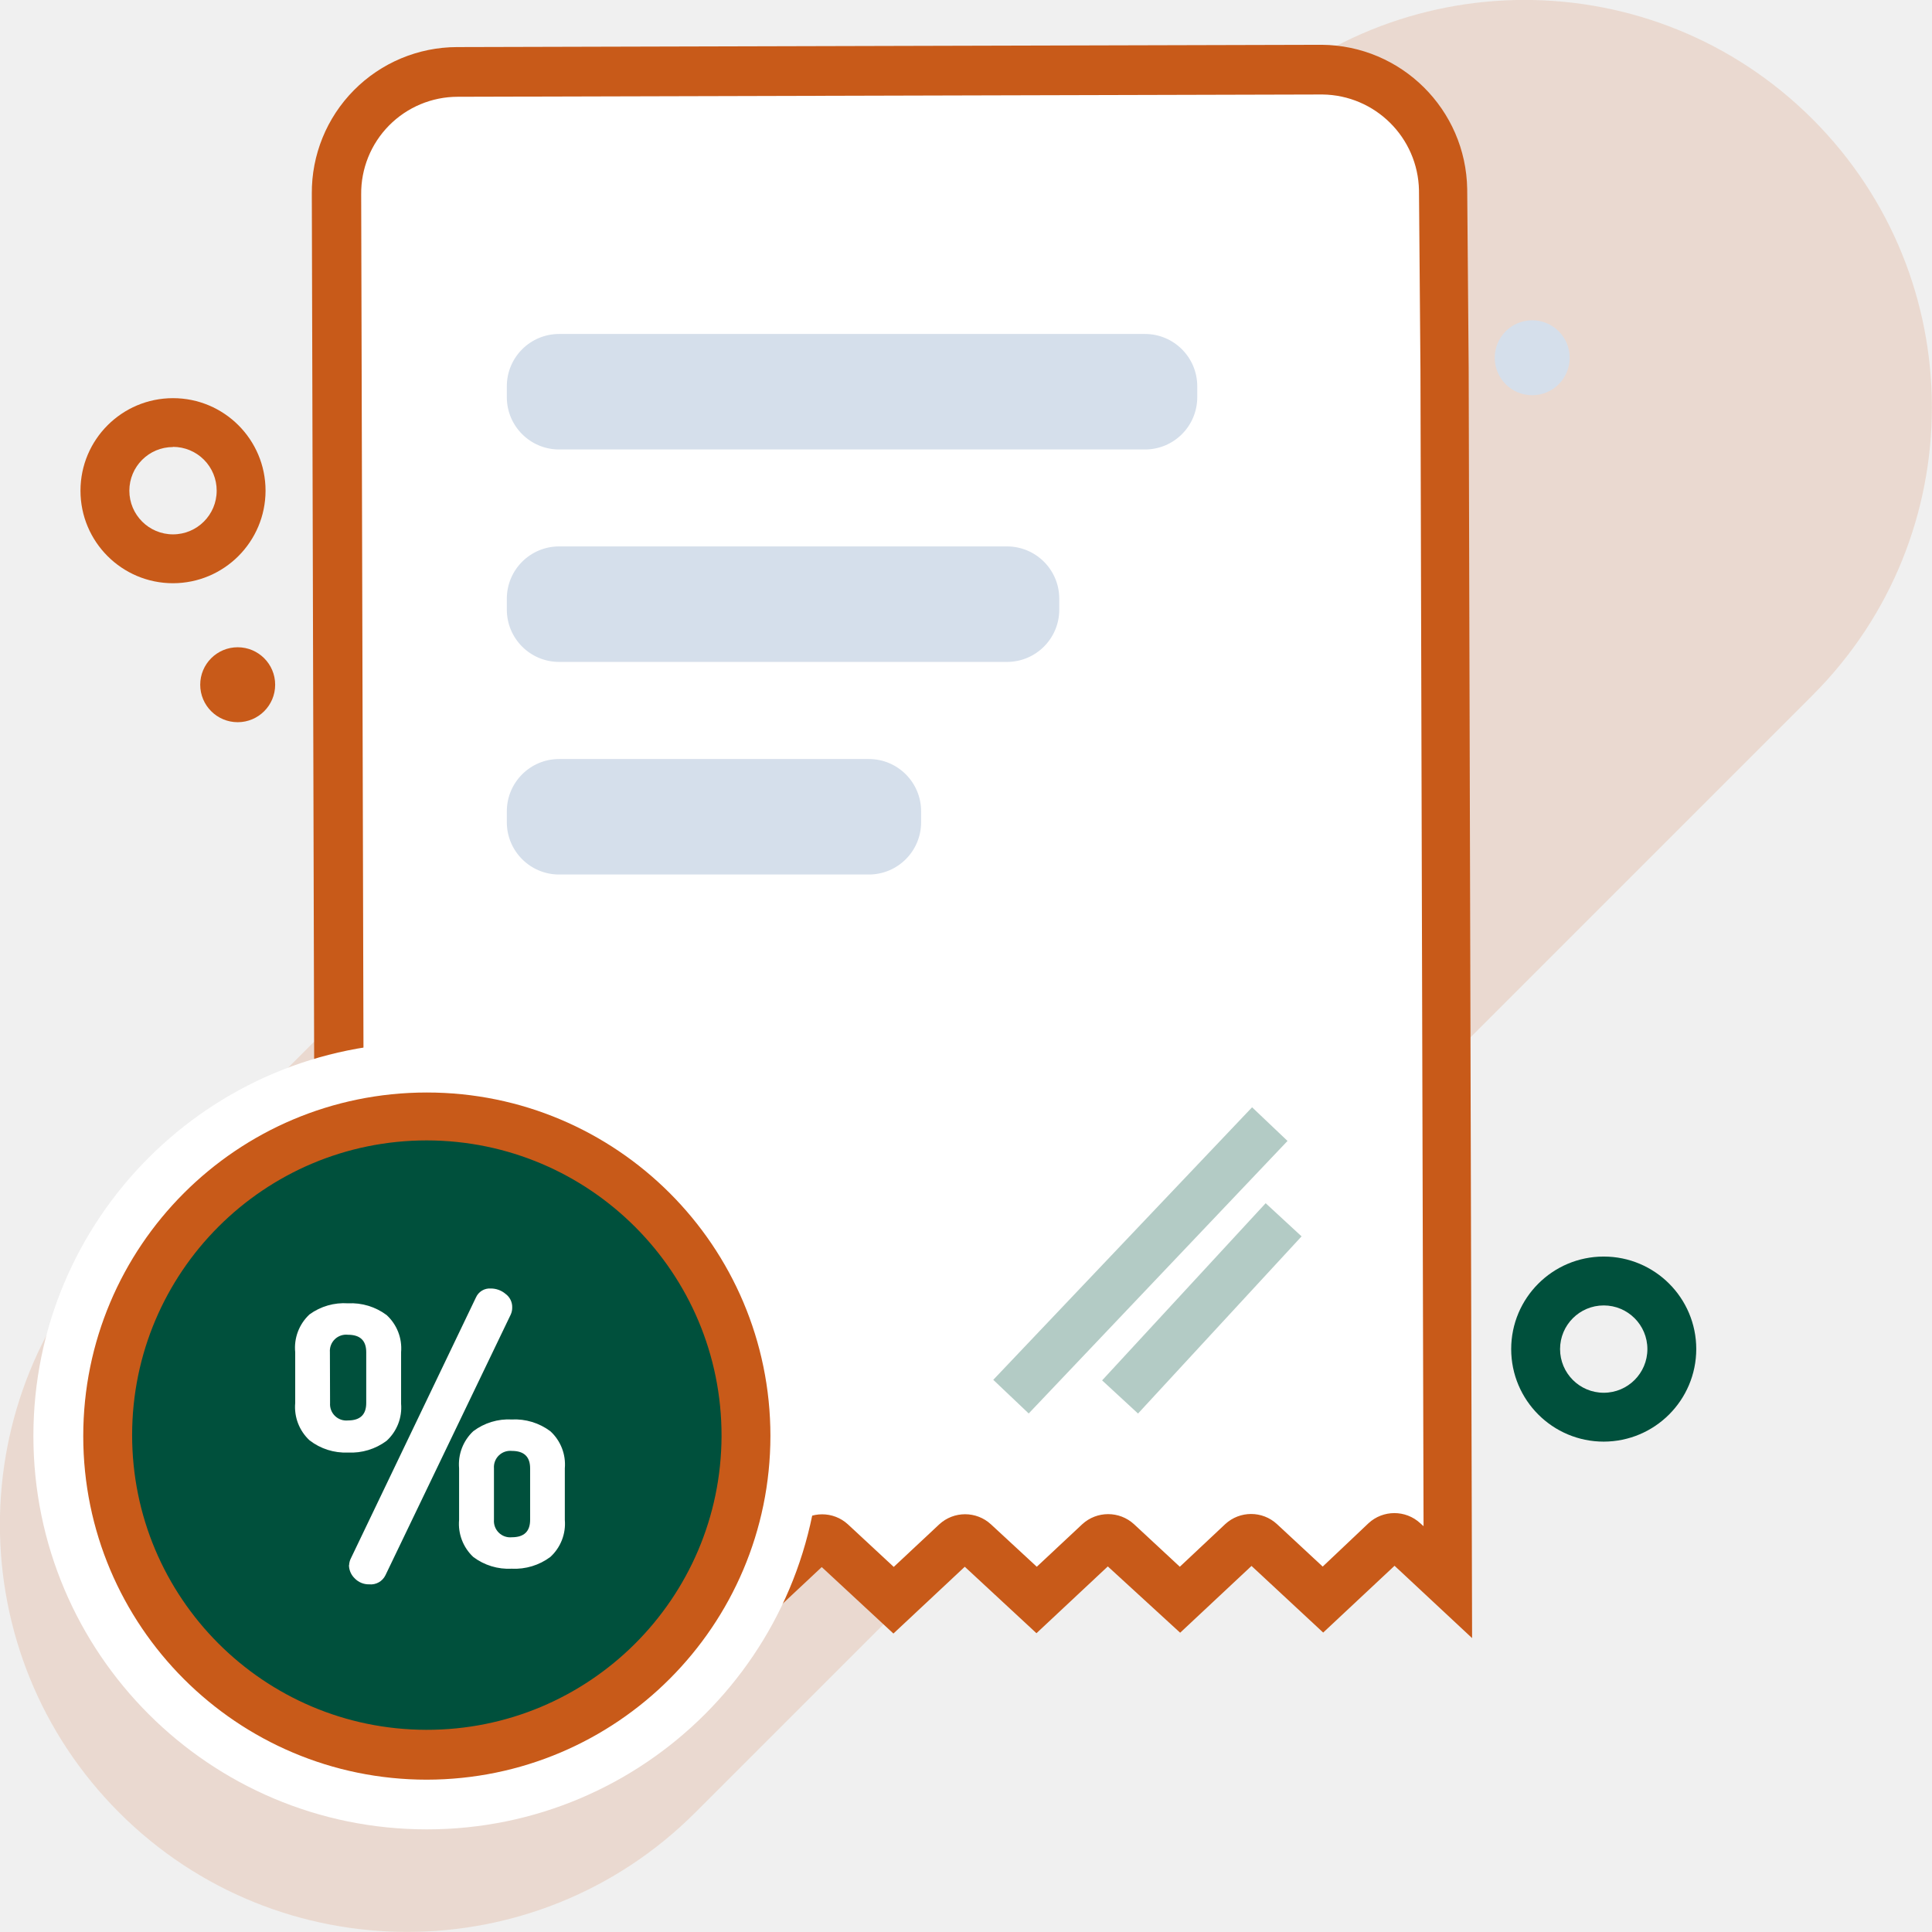
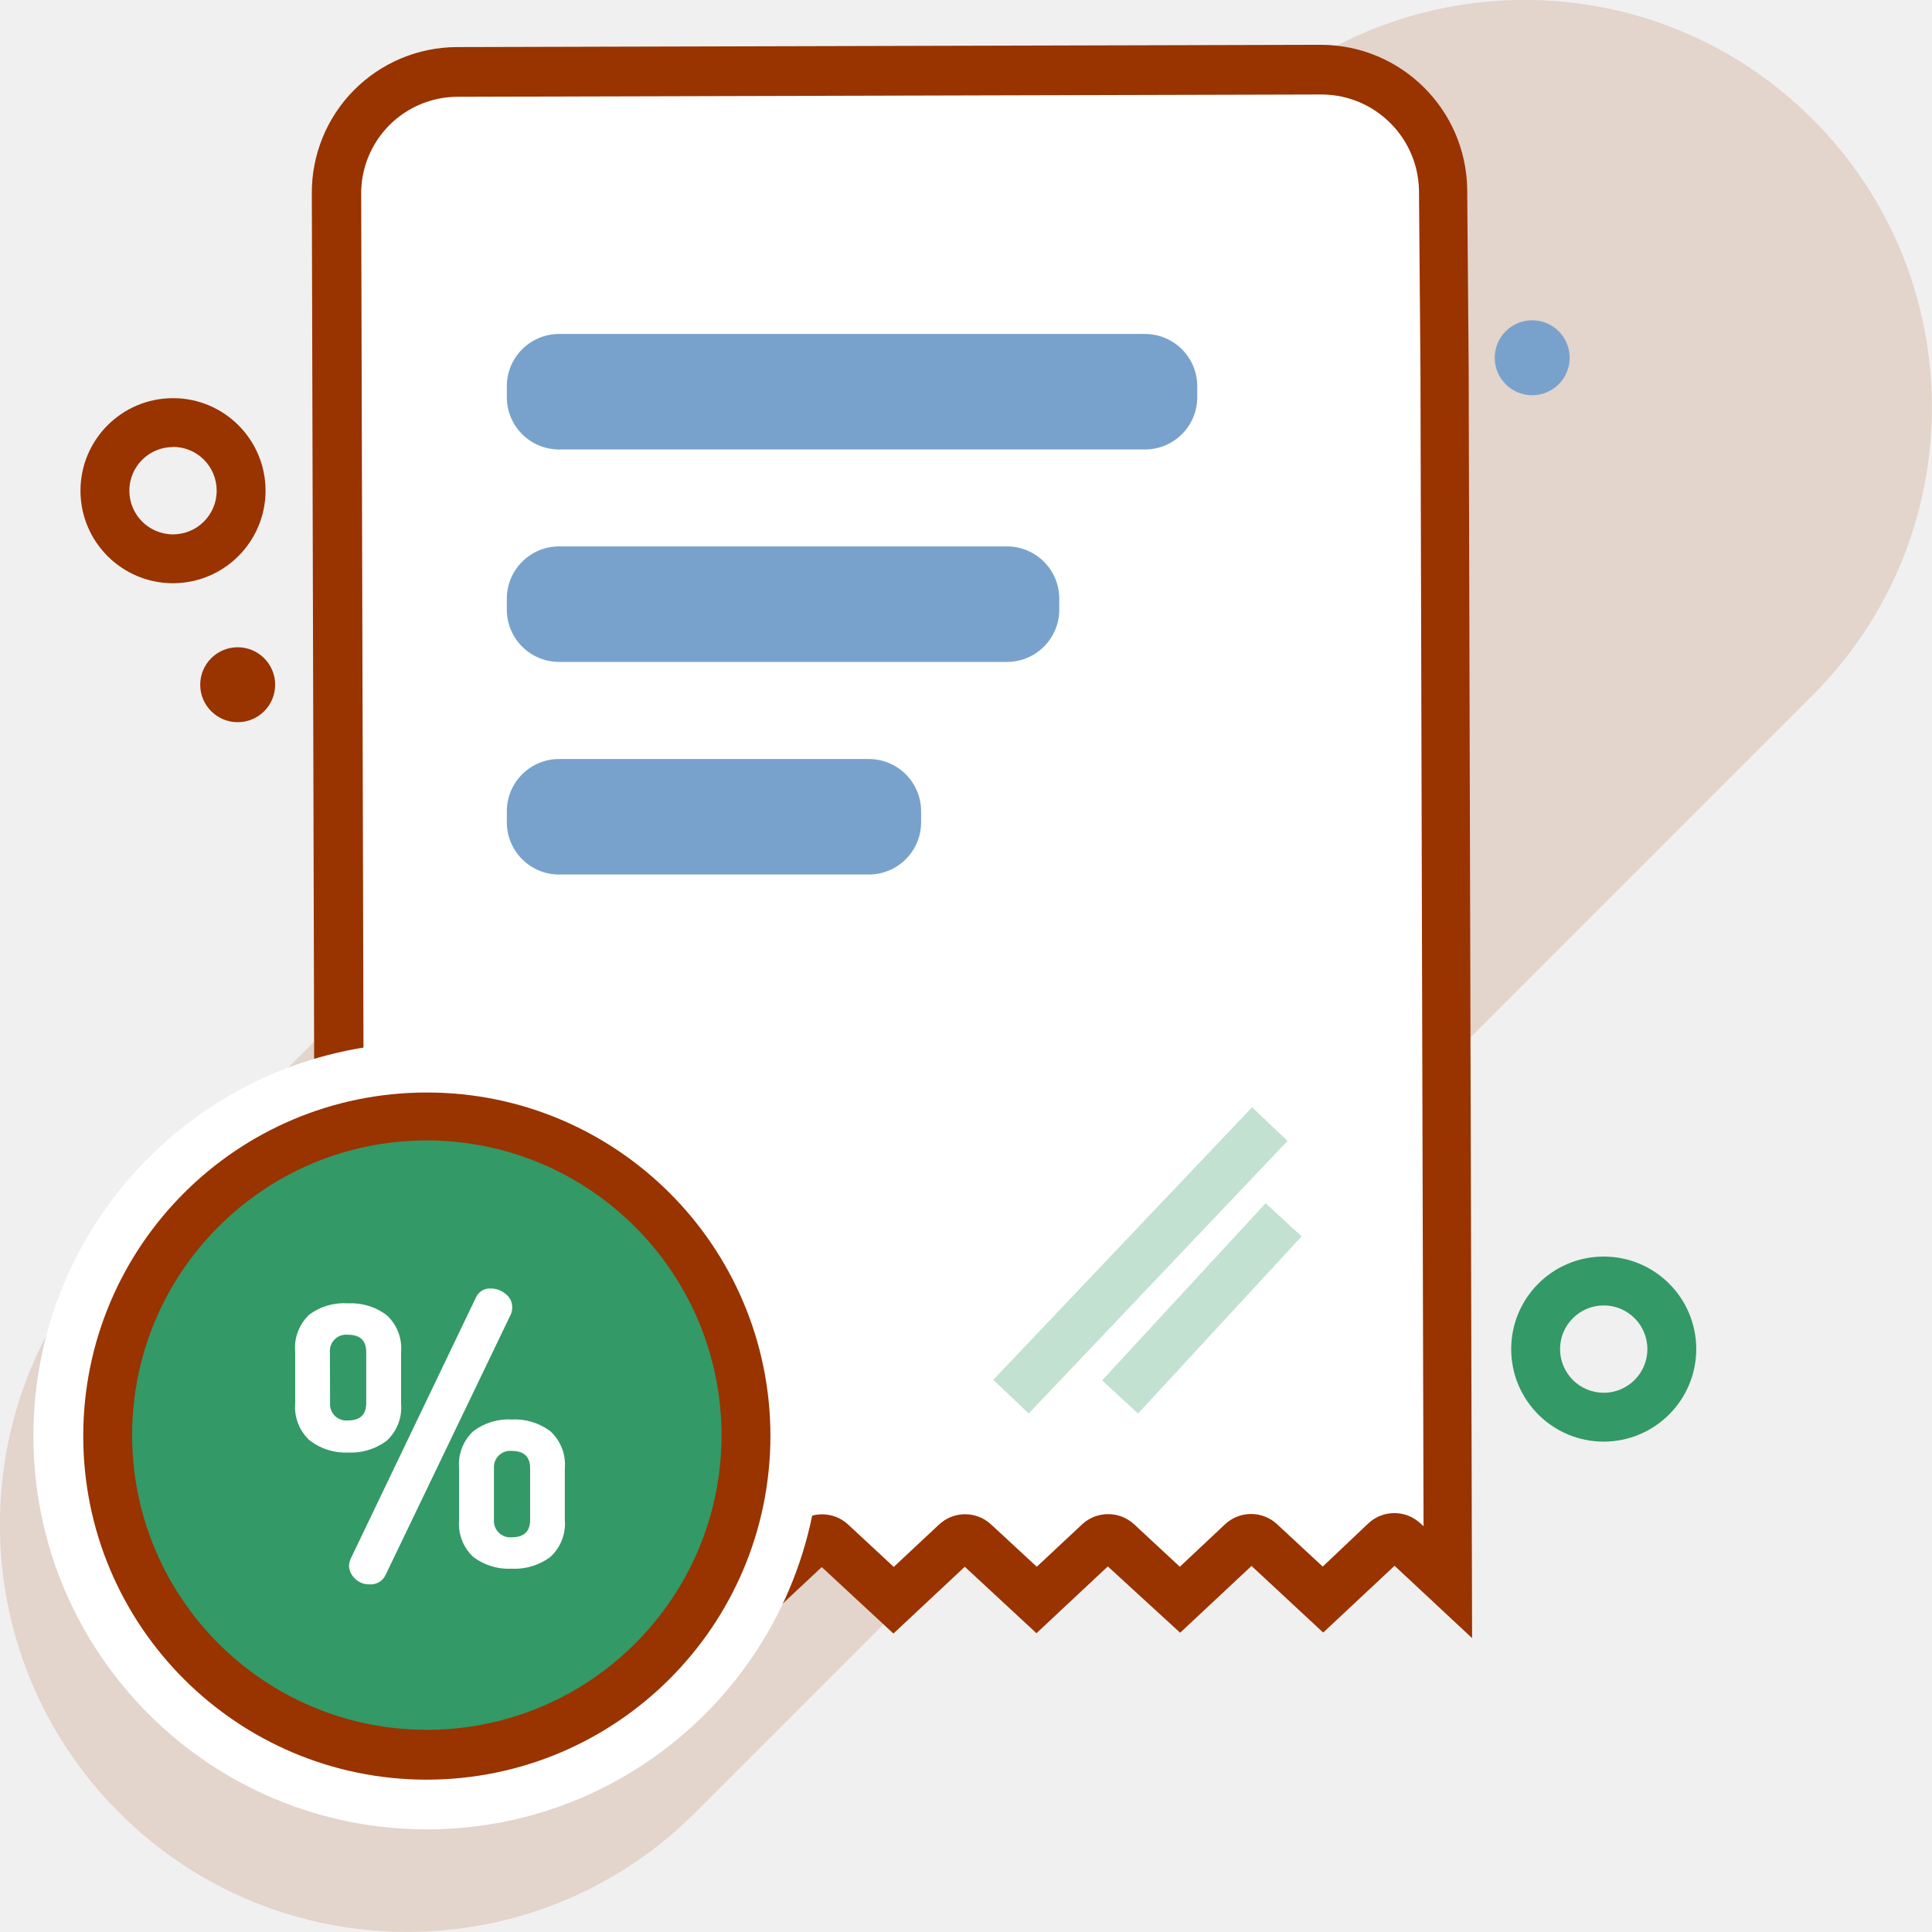
<svg xmlns="http://www.w3.org/2000/svg" viewBox="0 0 118.59 118.59">
  <defs>
-     <style>.cls-1,.cls-6{fill:#c85a19;}.cls-1{opacity:0.15;}.cls-2{fill:#ff8dd9;}.cls-3{fill:#fff;}.cls-4{fill:#c85a19;}.cls-5,.cls-8{fill:#00503c;}.cls-7{fill:#d5dfeb;}.cls-8{opacity:0.3;}</style>
+     <style>.cls-1,.cls-6{fill:#993300;}.cls-1{opacity:0.15;}.cls-2{fill:#ff8dd9;}.cls-3{fill:#fff;}.cls-4{fill:#993300;}.cls-5,.cls-8{fill:#339966;}.cls-7{fill:#78a2cc;}.cls-8{opacity:0.3;}</style>
  </defs>
  <g id="Layer_2" data-name="Layer 2">
    <g id="Layer_1-2" data-name="Layer 1">
      <rect class="cls-1" x="-14.21" y="34.29" width="147" height="50" rx="25" ry="25" transform="translate(-24.56 59.29) rotate(-45)" />
      <path class="cls-2" d="M81.14,4.29a7.43,7.43,0,0,1,7.45,7.37l.09,11,.2,74.48-2.72-2.53a.85.85,0,0,0-1.13,0h0l-3.81,3.57L77.39,94.6a.85.85,0,0,0-1.13,0h0l-3.81,3.57-3.83-3.56a.85.85,0,0,0-1.13,0h0L63.66,98.2l-3.83-3.56a.85.85,0,0,0-1.13,0h0l-3.81,3.57L51,94.67a.85.85,0,0,0-1.13,0h0L46.1,98.24l-3.83-3.56a.84.84,0,0,0-1.13,0h0l-3.81,3.57-3.83-3.56a.84.84,0,0,0-1.13,0h0l-3.81,3.57-3.84-3.56a.84.84,0,0,0-1.13,0h0l-2.7,2.53-.23-85.38a7.43,7.43,0,0,1,7.42-7.45Z" />
      <path class="cls-3" d="M81.14,4.29a7.43,7.43,0,0,1,7.45,7.37l.09,11,.2,74.48-2.72-2.53a.85.85,0,0,0-1.13,0h0l-3.81,3.57L77.39,94.6a.85.85,0,0,0-1.13,0h0l-3.81,3.57-3.83-3.56a.85.85,0,0,0-1.13,0h0L63.66,98.2l-3.83-3.56a.85.85,0,0,0-1.13,0h0l-3.81,3.57L51,94.67a.85.85,0,0,0-1.13,0h0L46.1,98.24l-3.83-3.56a.84.84,0,0,0-1.13,0h0l-3.81,3.57-3.83-3.56a.84.84,0,0,0-1.13,0h0l-3.81,3.57-3.84-3.56a.84.84,0,0,0-1.13,0h0l-2.7,2.53-.23-85.38a7.43,7.43,0,0,1,7.42-7.45Z" />
      <path class="cls-4" d="M19.38,100.72l-.24-88.83a8.93,8.93,0,0,1,8.91-9l53.08-.14h0a9,9,0,0,1,8.93,8.86l.09,11,.21,77.94L85.6,96.11l-4.38,4.1-4.4-4.09-4.38,4.1L68,96.15l-4.38,4.1-4.4-4.08-4.38,4.1-4.4-4.08-4.38,4.1-4.4-4.08-4.38,4.1-4.4-4.08-4.38,4.1-4.4-4.08ZM24.15,93a2.32,2.32,0,0,1,1.58.62l2.81,2.6,2.79-2.62a2.33,2.33,0,0,1,3.18,0l2.8,2.6,2.79-2.61a2.33,2.33,0,0,1,3.19,0l2.8,2.6,2.79-2.62a2.34,2.34,0,0,1,3.17,0l2.81,2.61,2.79-2.61a2.34,2.34,0,0,1,3.18,0l2.81,2.6,2.79-2.61a2.35,2.35,0,0,1,3.18,0l2.81,2.61,2.79-2.62a2.34,2.34,0,0,1,3.17,0l2.81,2.61L84,93.5a2.34,2.34,0,0,1,3.18,0l.2.18-.19-71-.09-11a6,6,0,0,0-5.93-5.88h0l-53.08.14a5.93,5.93,0,0,0-5.92,6l.22,81.93.18-.17A2.33,2.33,0,0,1,24.15,93Zm-.46,2.82h0Zm.92,0h0Zm7.86,0h0Zm8.78,0h0Zm.92,0h0Z" />
      <path class="cls-4" d="M10.62,35.8a5.68,5.68,0,1,1,5.68-5.68A5.69,5.69,0,0,1,10.62,35.8Zm0-8.36a2.68,2.68,0,1,0,2.68,2.68A2.68,2.68,0,0,0,10.62,27.43Z" />
      <path class="cls-5" d="M98.44,88.49a5.68,5.68,0,1,1,5.68-5.68A5.69,5.69,0,0,1,98.44,88.49Zm0-8.36a2.68,2.68,0,1,0,2.68,2.68A2.68,2.68,0,0,0,98.44,80.13Z" />
      <circle class="cls-6" cx="14.59" cy="42.03" r="2.3" />
      <circle class="cls-7" cx="94.05" cy="21.96" r="2.3" />
      <rect class="cls-8" x="58.47" y="75.87" width="23.07" height="3" transform="translate(-34.31 74.85) rotate(-46.48)" />
      <rect class="cls-8" x="66.37" y="78.8" width="14.8" height="3" transform="translate(-35.27 80.05) rotate(-47.29)" />
      <rect class="cls-7" x="31.11" y="20.5" width="42.38" height="7.09" rx="3.21" ry="3.21" />
      <rect class="cls-7" x="31.11" y="33.54" width="33.91" height="7.09" rx="3.21" ry="3.21" />
      <rect class="cls-7" x="31.11" y="46.59" width="25.43" height="7.09" rx="3.21" ry="3.21" />
      <circle class="cls-3" cx="26.2" cy="88.14" r="24.15" />
      <circle class="cls-5" cx="27.03" cy="88.14" r="19.59" />
      <path class="cls-4" d="M26.2,109.24A21.09,21.09,0,1,1,47.29,88.14,21.12,21.12,0,0,1,26.2,109.24ZM26.2,70A18.09,18.09,0,1,0,44.29,88.14,18.12,18.12,0,0,0,26.2,70Z" />
      <path class="cls-3" d="M18.12,86.12V83A2.79,2.79,0,0,1,19,80.68,3.6,3.6,0,0,1,21.36,80a3.65,3.65,0,0,1,2.37.72A2.77,2.77,0,0,1,24.62,83v3.16a2.77,2.77,0,0,1-.89,2.28,3.65,3.65,0,0,1-2.37.72A3.6,3.6,0,0,1,19,88.41,2.79,2.79,0,0,1,18.12,86.12Zm2.14,0a1,1,0,0,0,1.1,1.07q1.12,0,1.12-1.07V83q0-1.07-1.12-1.07A1,1,0,0,0,20.25,83Zm1.17,9.95a1,1,0,0,1,.11-.42l7.67-16a.93.93,0,0,1,.92-.56,1.4,1.4,0,0,1,.9.33,1,1,0,0,1,.41.85,1,1,0,0,1-.09.42l-7.69,16a1,1,0,0,1-1,.56,1.19,1.19,0,0,1-.89-.37A1.14,1.14,0,0,1,21.42,96.07Zm6.75-2.78V90.13a2.79,2.79,0,0,1,.87-2.28,3.6,3.6,0,0,1,2.36-.72,3.65,3.65,0,0,1,2.37.72,2.77,2.77,0,0,1,.89,2.28v3.16a2.77,2.77,0,0,1-.89,2.28,3.65,3.65,0,0,1-2.37.72,3.6,3.6,0,0,1-2.36-.72A2.79,2.79,0,0,1,28.18,93.29Zm2.14,0a1,1,0,0,0,1.1,1.07q1.12,0,1.12-1.07V90.13q0-1.07-1.12-1.07a1,1,0,0,0-1.1,1.07Z" />
    </g>
  </g>
</svg>
